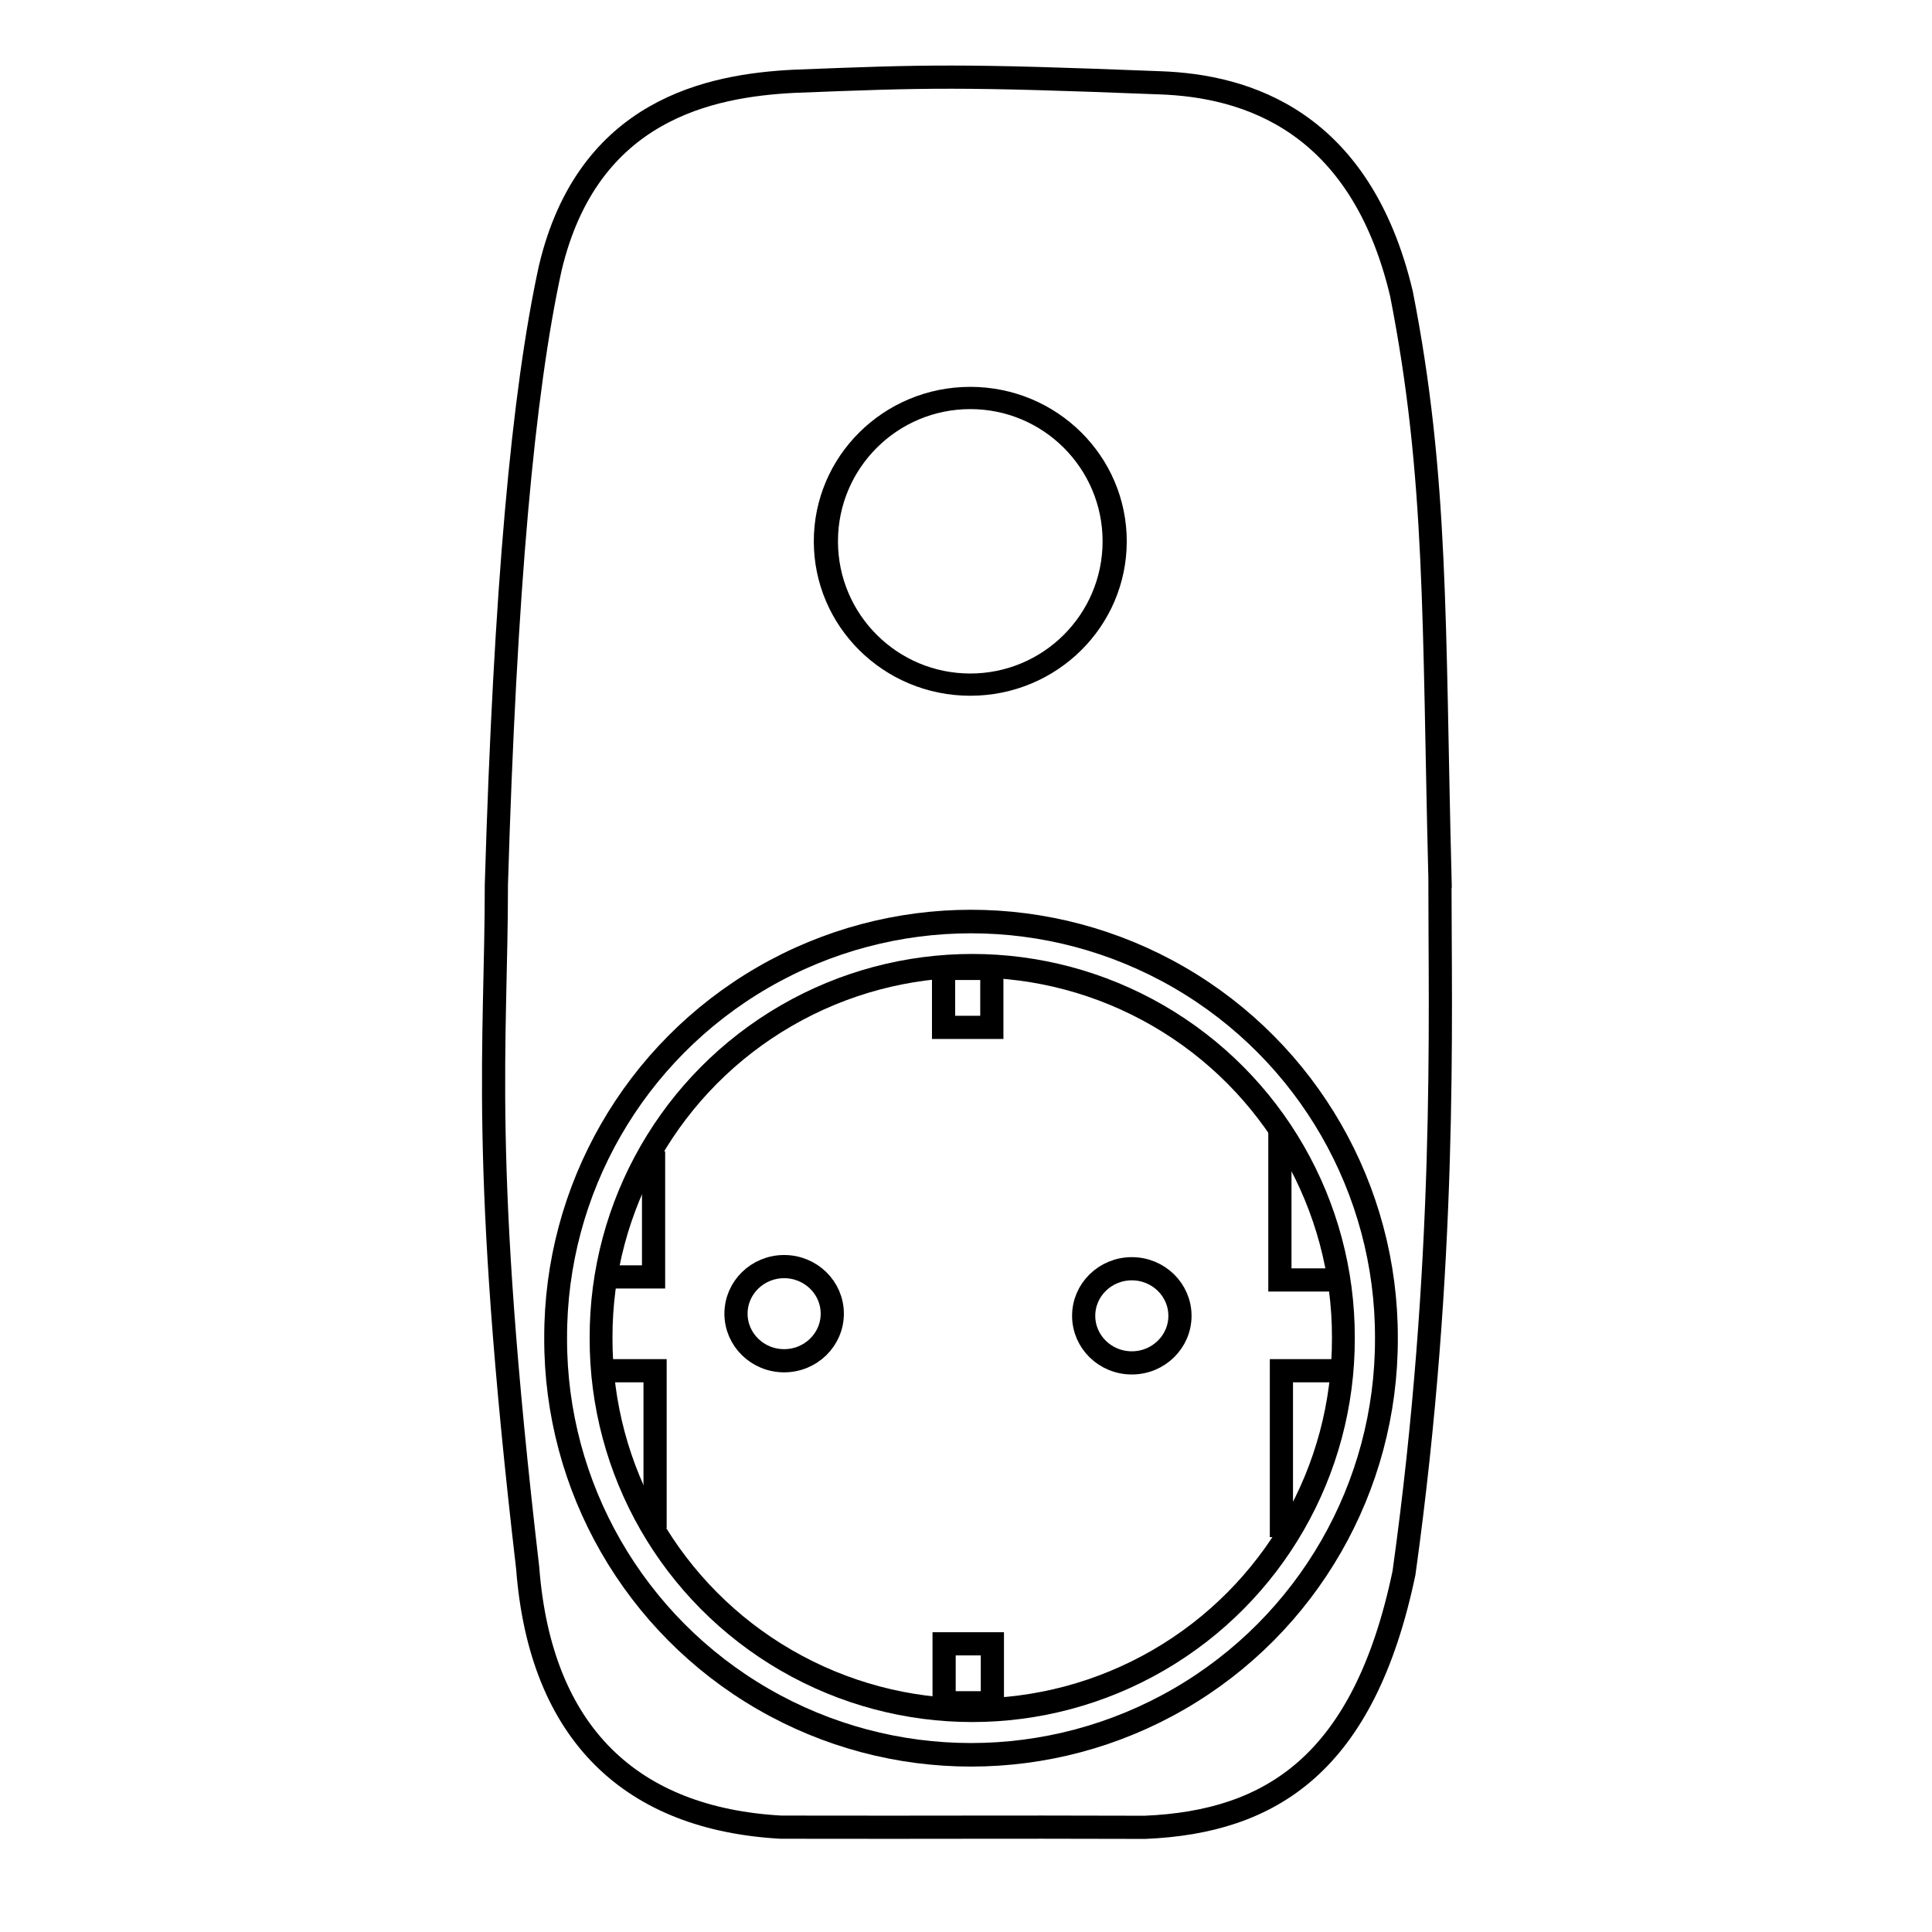
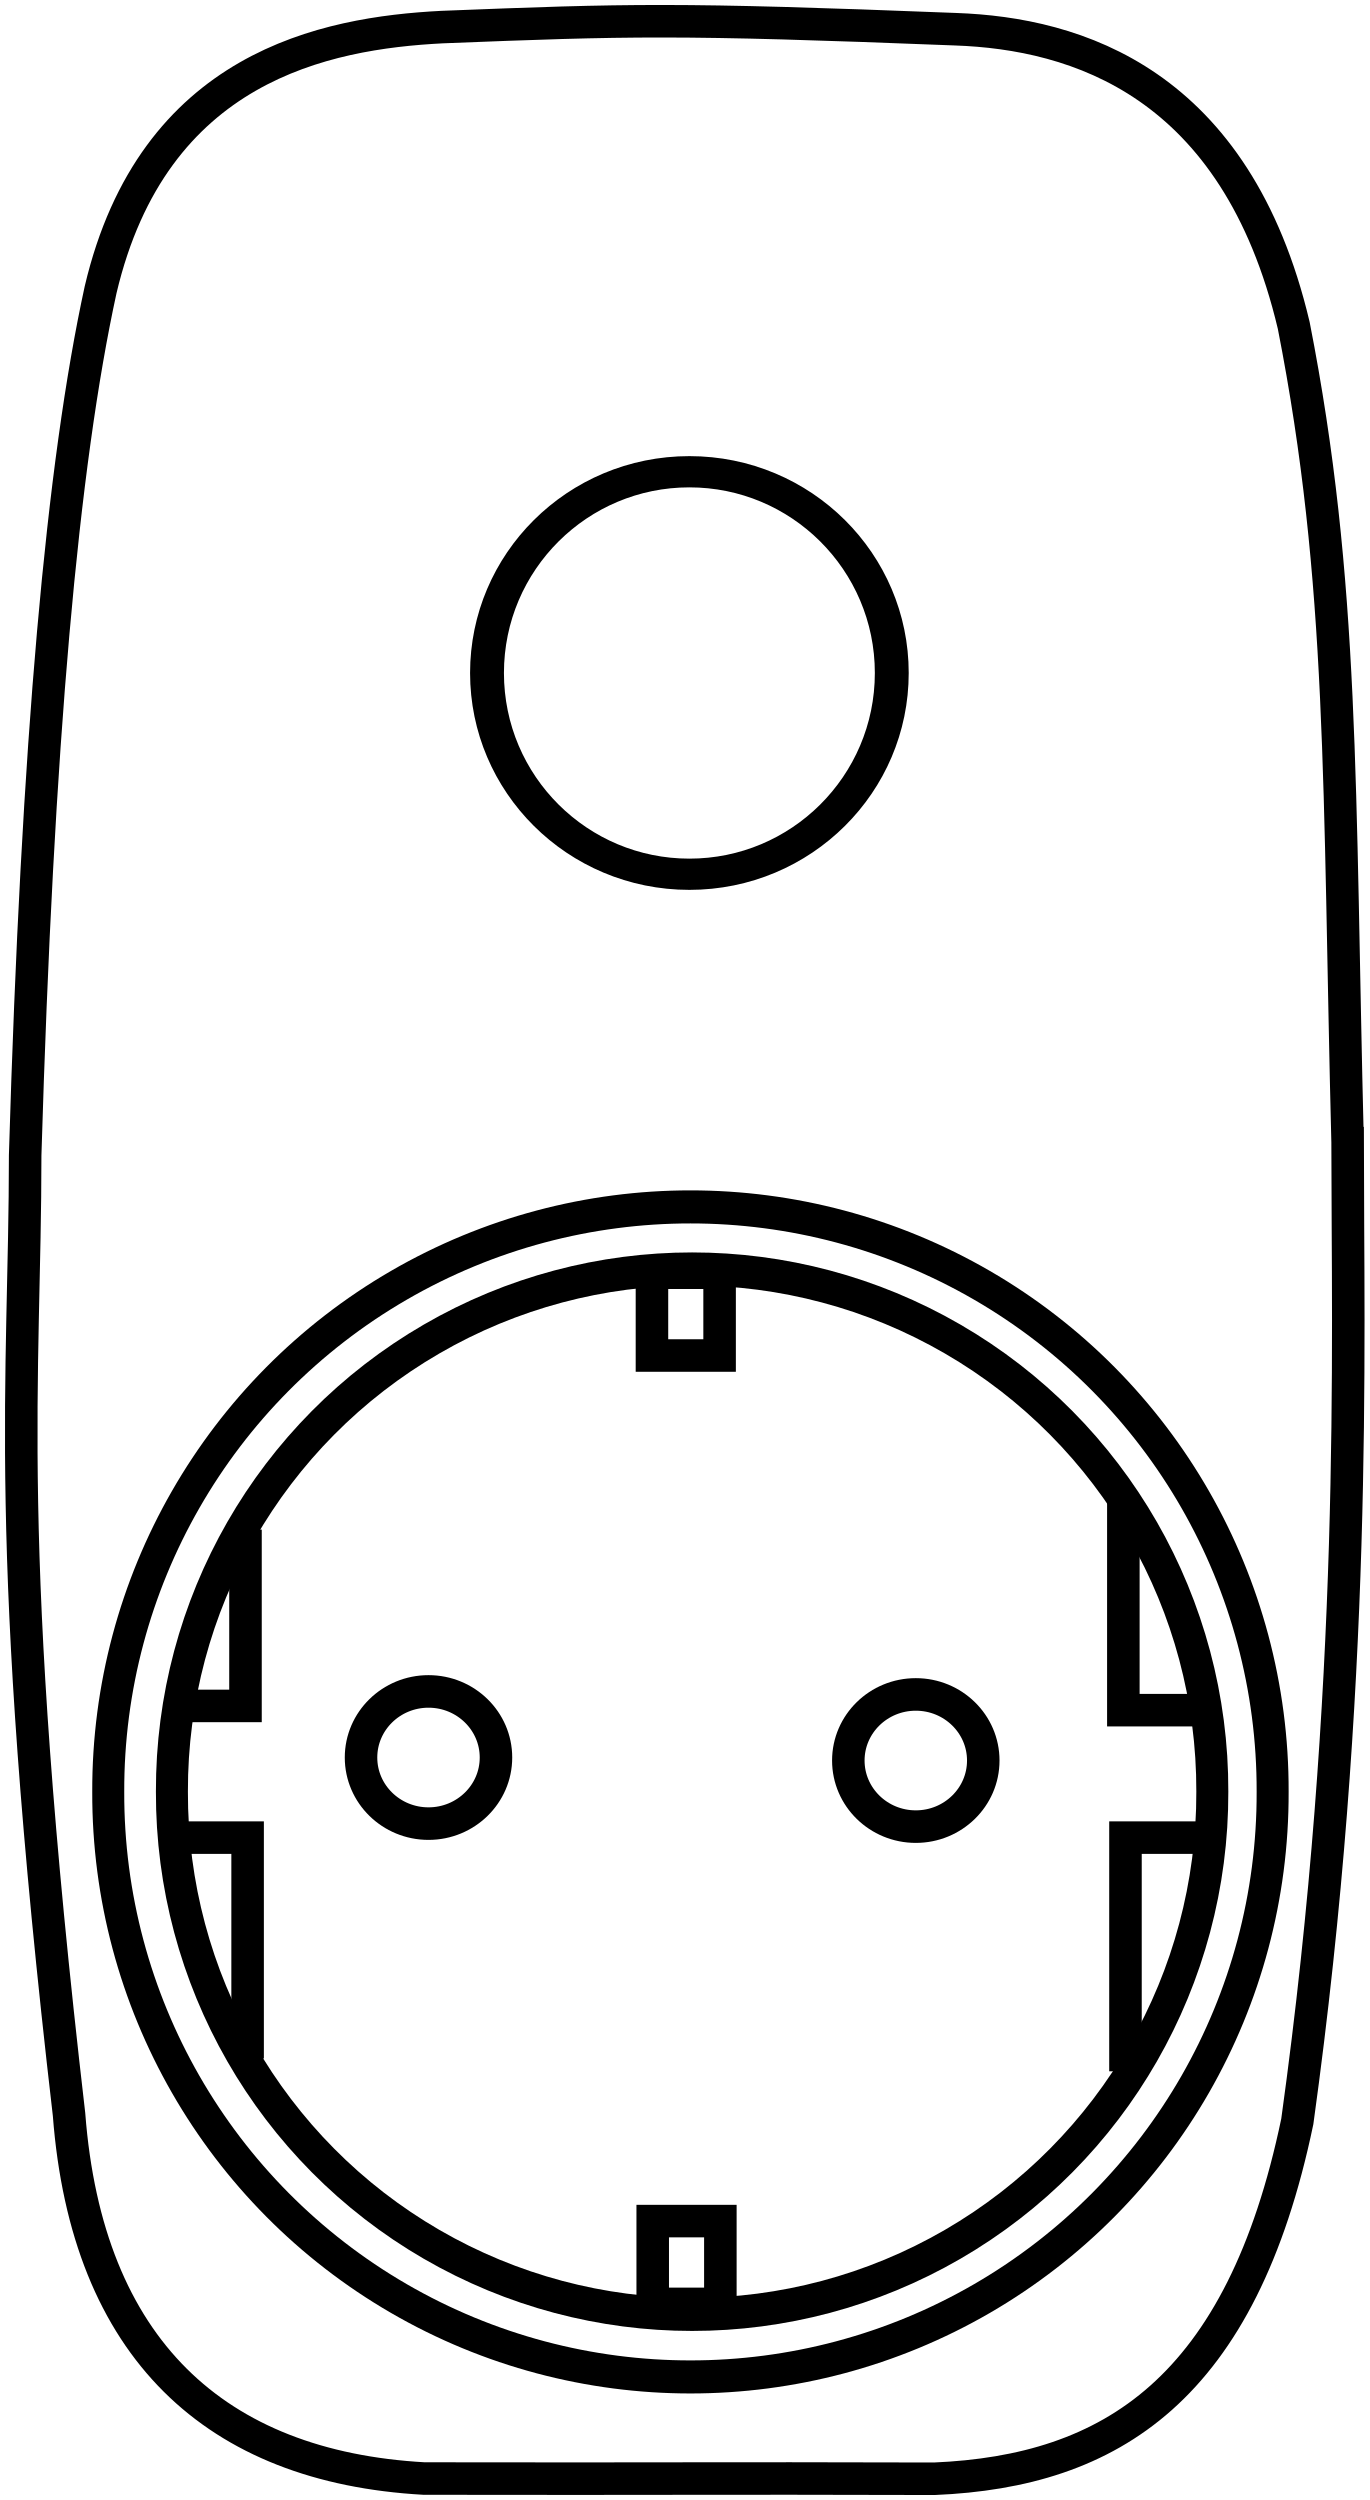
- <svg xmlns="http://www.w3.org/2000/svg" id="svg3030" version="1.1" width="500" height="500">
-   <defs id="defs3034" />
-   <path style="fill:none;stroke:#000000;stroke-width:6;stroke-linecap:round;stroke-linejoin:miter;stroke-miterlimit:4;stroke-opacity:1;stroke-dasharray:none" d="m 372.647,226.744 c 0,37.582 1.898,99.731 -9.29,180.306 -10.32,49.398 -34.395,64.479 -67.028,65.859 -43.691,-0.129 -47.251,0.044 -94.225,-0.041 -38.429,-2.146 -62.24,-23.852 -65.544,-67.12 -12.413,-106.538 -8.099,-135.033 -8.099,-176.789 2.273,-76.242 6.895,-127.301 13.931,-159.512 9.735,-41.225 41.517,-47.299 63.035,-48.406 34.69,-1.36 42.922,-1.643 94.825,0.391 22.221,0.783 51.802,9.708 62.445,54.589 9.349,47.49 8.29,85.15 9.951,150.723 z" id="path3040" />
-   <path style="fill:none;stroke:#000000;stroke-width:5.93;stroke-linecap:round;stroke-linejoin:miter;stroke-miterlimit:4;stroke-opacity:1;stroke-dasharray:none" id="path3811" d="m 279.07,143.965 a 35.437,38.206 0 1 1 -70.875,0 35.437,38.206 0 1 1 70.875,0 z" transform="matrix(1.054521,0,0,0.9708597,-5.807909,0.3191979)" />
-   <path style="fill:none;stroke:#000000;stroke-width:6;stroke-linecap:round;stroke-linejoin:miter;stroke-miterlimit:4;stroke-opacity:1;stroke-dasharray:none" id="path3813" d="m 215.393,339.978 a 12.458,12.182 0 1 1 -24.917,0 12.458,12.182 0 1 1 24.917,0 z" />
-   <path transform="translate(89.97785,0.5537217)" style="fill:none;stroke:#000000;stroke-width:6;stroke-linecap:round;stroke-linejoin:miter;stroke-miterlimit:4;stroke-opacity:1;stroke-dasharray:none" id="path3813-3" d="m 215.393,339.978 a 12.458,12.182 0 1 1 -24.917,0 12.458,12.182 0 1 1 24.917,0 z" />
-   <rect style="fill:none;stroke:#000000;stroke-width:6;stroke-linecap:butt;stroke-linejoin:miter;stroke-opacity:1;stroke-miterlimit:4;stroke-dasharray:none" id="rect3833" width="12.491" height="15.259" x="244.194" y="250.625" />
-   <path style="fill:none;stroke:#000000;stroke-width:6.01;stroke-linecap:round;stroke-linejoin:miter;stroke-miterlimit:4;stroke-opacity:1;stroke-dasharray:none" id="path3853" d="m 400.886,364.618 a 109.358,106.035 0 1 1 -218.715,0 109.358,106.035 0 1 1 218.715,0 z" transform="matrix(0.9830204,0,0,1.01382,-35.27781,-23.33949)" />
-   <path style="fill:none;stroke:#000000;stroke-width:6.726;stroke-linecap:round;stroke-linejoin:miter;stroke-miterlimit:4;stroke-opacity:1;stroke-dasharray:none" id="path3853-7" d="m 400.886,364.618 a 109.358,106.035 0 1 1 -218.715,0 109.358,106.035 0 1 1 218.715,0 z" transform="matrix(0.8783469,0,0,0.9058669,-4.45343,15.97815)" />
-   <rect style="fill:none;stroke:#000000;stroke-width:6;stroke-linecap:butt;stroke-linejoin:miter;stroke-opacity:1;stroke-miterlimit:4;stroke-dasharray:none" id="rect3833-5" width="12.491" height="15.259" x="244.335" y="425.418" />
-   <path style="fill:none;stroke:#000000;stroke-width:6;stroke-linecap:butt;stroke-linejoin:miter;stroke-opacity:1;stroke-miterlimit:4;stroke-dasharray:none" d="m 169.142,297.969 0,32.497 -11.746,0" id="path3891" />
-   <path style="fill:none;stroke:#000000;stroke-width:6;stroke-linecap:butt;stroke-linejoin:miter;stroke-opacity:1;stroke-miterlimit:4;stroke-dasharray:none" d="m 157.004,354.742 12.529,0 0,40.719" id="path3893" />
-   <path style="fill:none;stroke:#000000;stroke-width:6;stroke-linecap:butt;stroke-linejoin:miter;stroke-opacity:1;stroke-miterlimit:4;stroke-dasharray:none" d="m 347.289,354.742 -15.661,0 0,43.069" id="path3895" />
-   <path style="fill:none;stroke:#000000;stroke-width:6;stroke-linecap:butt;stroke-linejoin:miter;stroke-opacity:1;stroke-miterlimit:4;stroke-dasharray:none" d="m 345.331,331.25 -14.095,0 0,-38.37" id="path3897" />
+ <svg xmlns="http://www.w3.org/2000/svg" data-name="Layer 1" viewBox="0 0 275 502" x="0px" y="0px" id="svg3207" version="1.1" width="100%" height="100%">
+   <defs id="defs3217" />
+   <path style="fill:none;stroke:#000000;stroke-width:6.531;stroke-linecap:round;stroke-linejoin:miter;stroke-miterlimit:4;stroke-opacity:1;stroke-dasharray:none" d="m 270.602,229.546 c 0,40.944 2.064,108.654 -10.102,196.437 -11.222,53.817 -37.404,70.247 -72.892,71.752 -47.513,-0.14 -51.385,0.048 -102.468,-0.045 C 43.349,495.352 17.455,471.704 13.862,424.565 0.363,308.496 5.054,277.451 5.054,231.959 7.526,148.896 12.552,93.269 20.204,58.177 30.79,13.263 65.353,6.646 88.753,5.44 c 37.725,-1.482 46.677,-1.79 103.12,0.426 24.165,0.853 56.334,10.577 67.907,59.473 10.167,51.739 9.015,92.768 10.821,164.207 z" id="path3040" />
+   <path style="fill:none;stroke:#000000;stroke-width:5.93;stroke-linecap:round;stroke-linejoin:miter;stroke-miterlimit:4;stroke-opacity:1;stroke-dasharray:none" id="path3811" d="m 279.07,143.965 a 35.437,38.206 0 1 1 -70.875,0 35.437,38.206 0 1 1 70.875,0 z" transform="matrix(1.146772,0,0,1.057719,-140.9607,-17.13604)" />
+   <path transform="matrix(1.087482,0,0,1.089466,-134.6447,-17.48379)" style="fill:none;stroke:#000000;stroke-width:6;stroke-linecap:round;stroke-linejoin:miter;stroke-miterlimit:4;stroke-opacity:1;stroke-dasharray:none" id="path3813" d="m 215.393,339.978 a 12.458,12.182 0 1 1 -24.917,0 12.458,12.182 0 1 1 24.917,0 z" />
+   <path transform="matrix(1.087482,0,0,1.089466,-36.79535,-16.88053)" style="fill:none;stroke:#000000;stroke-width:6;stroke-linecap:round;stroke-linejoin:miter;stroke-miterlimit:4;stroke-opacity:1;stroke-dasharray:none" id="path3813-3" d="m 215.393,339.978 a 12.458,12.182 0 1 1 -24.917,0 12.458,12.182 0 1 1 24.917,0 z" />
+   <rect style="fill:none;stroke:#000000;stroke-width:6.531;stroke-linecap:butt;stroke-linejoin:miter;stroke-miterlimit:4;stroke-opacity:1;stroke-dasharray:none" id="rect3833" width="13.583" height="16.624" x="130.912" y="255.564" />
+   <path style="fill:none;stroke:#000000;stroke-width:6.01;stroke-linecap:round;stroke-linejoin:miter;stroke-miterlimit:4;stroke-opacity:1;stroke-dasharray:none" id="path3853" d="m 400.886,364.618 a 109.358,106.035 0 1 1 -218.715,0 109.358,106.035 0 1 1 218.715,0 z" transform="matrix(1.069017,0,0,1.104522,-173.0086,-42.91136)" />
+   <path style="fill:none;stroke:#000000;stroke-width:6.726;stroke-linecap:round;stroke-linejoin:miter;stroke-miterlimit:4;stroke-opacity:1;stroke-dasharray:none" id="path3853-7" d="m 400.886,364.618 a 109.358,106.035 0 1 1 -218.715,0 109.358,106.035 0 1 1 218.715,0 z" transform="matrix(0.9551866,0,0,0.9869111,-139.4877,-0.07614818)" />
+   <rect style="fill:none;stroke:#000000;stroke-width:6.531;stroke-linecap:butt;stroke-linejoin:miter;stroke-miterlimit:4;stroke-opacity:1;stroke-dasharray:none" id="rect3833-5" width="13.583" height="16.624" x="131.065" y="445.995" />
+   <path style="fill:none;stroke:#000000;stroke-width:6.531;stroke-linecap:butt;stroke-linejoin:miter;stroke-miterlimit:4;stroke-opacity:1;stroke-dasharray:none" d="m 49.294,307.144 0,35.405 -12.774,0" id="path3891" />
+   <path style="fill:none;stroke:#000000;stroke-width:6.531;stroke-linecap:butt;stroke-linejoin:miter;stroke-miterlimit:4;stroke-opacity:1;stroke-dasharray:none" d="m 36.095,368.995 13.625,0 0,44.362" id="path3893" />
+   <path style="fill:none;stroke:#000000;stroke-width:6.531;stroke-linecap:butt;stroke-linejoin:miter;stroke-miterlimit:4;stroke-opacity:1;stroke-dasharray:none" d="m 243.026,368.995 -17.031,0 0,46.922" id="path3895" />
+   <path style="fill:none;stroke:#000000;stroke-width:6.531;stroke-linecap:butt;stroke-linejoin:miter;stroke-miterlimit:4;stroke-opacity:1;stroke-dasharray:none" d="m 240.897,343.401 -15.328,0 0,-41.803" id="path3897" />
</svg>
